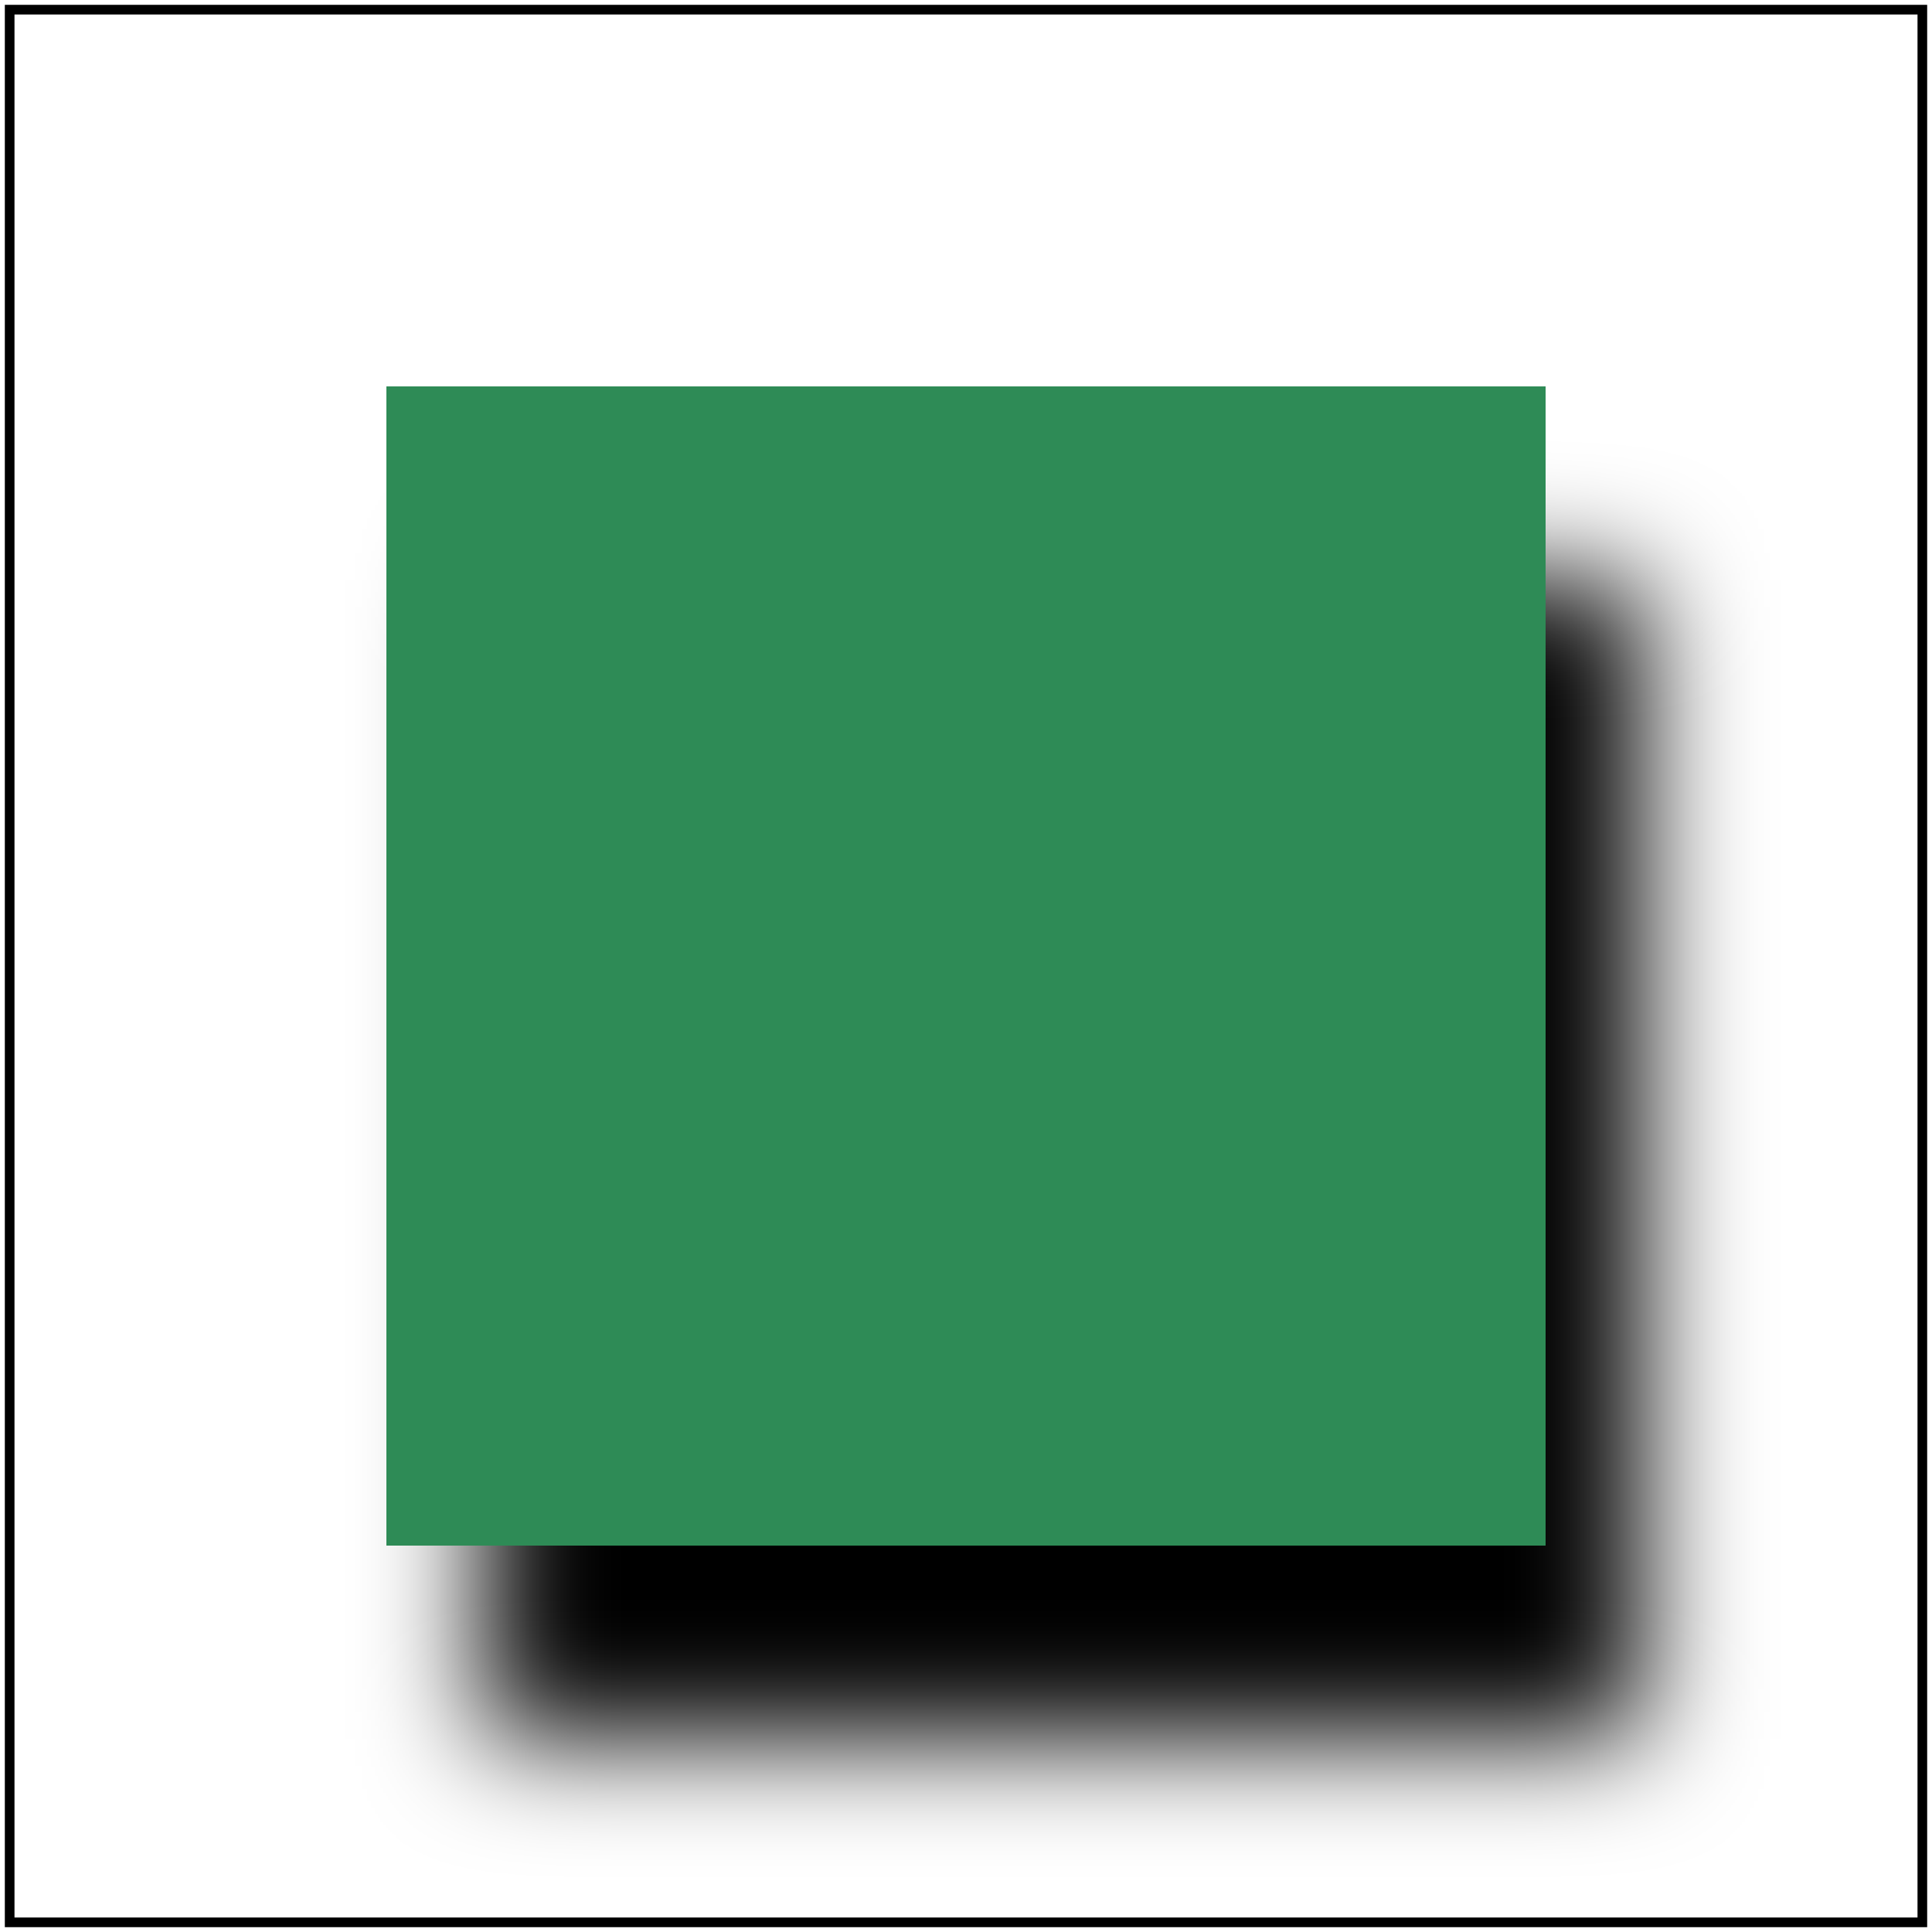
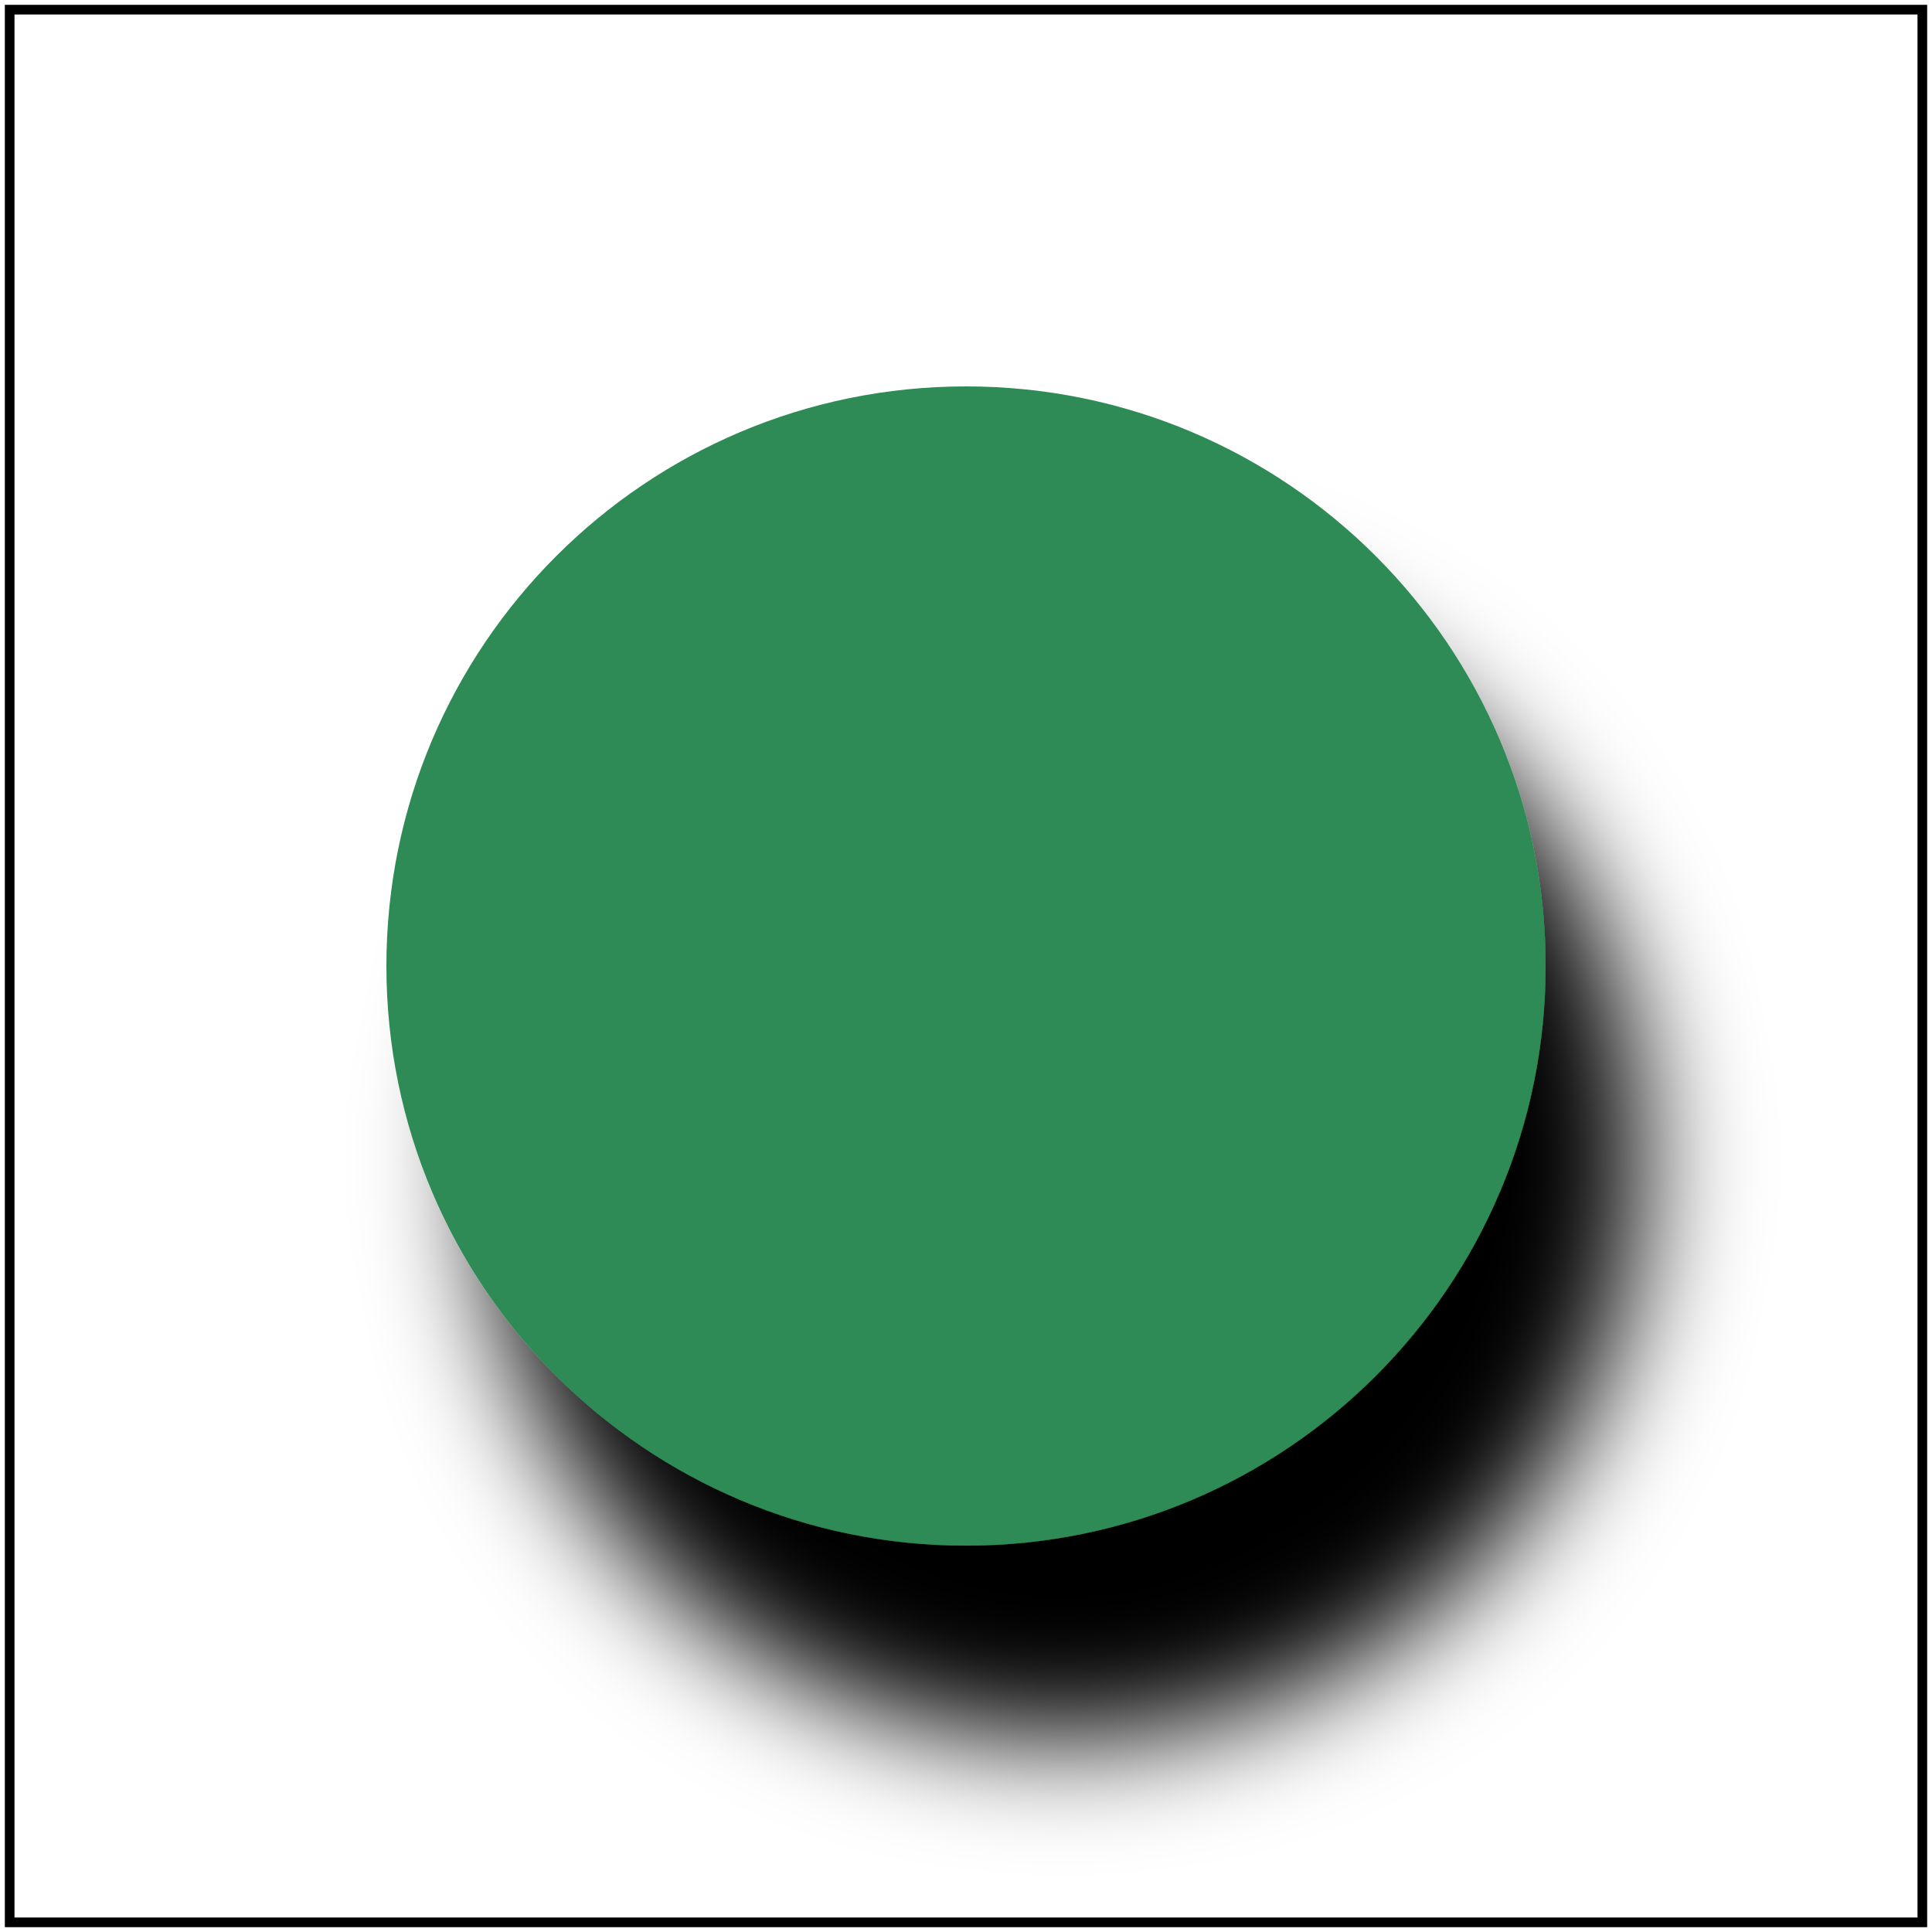
<svg xmlns="http://www.w3.org/2000/svg" id="svg1" viewBox="0 0 200 200">
  <filter id="filter1" x="0" y="0" width="200" height="200" filterUnits="userSpaceOnUse">
    <feDropShadow dx="10" dy="20" stdDeviation="6" />
  </filter>
-   <rect id="rect1" x="40" y="40" width="120" height="120" fill="seagreen" filter="url(#filter1)" />
+   <circle id="circle1" cx="100" cy="100" r="60" fill="seagreen" filter="url(#filter1)" />
  <rect id="frame" x="1" y="1" width="198" height="198" fill="none" stroke="black" />
</svg>
